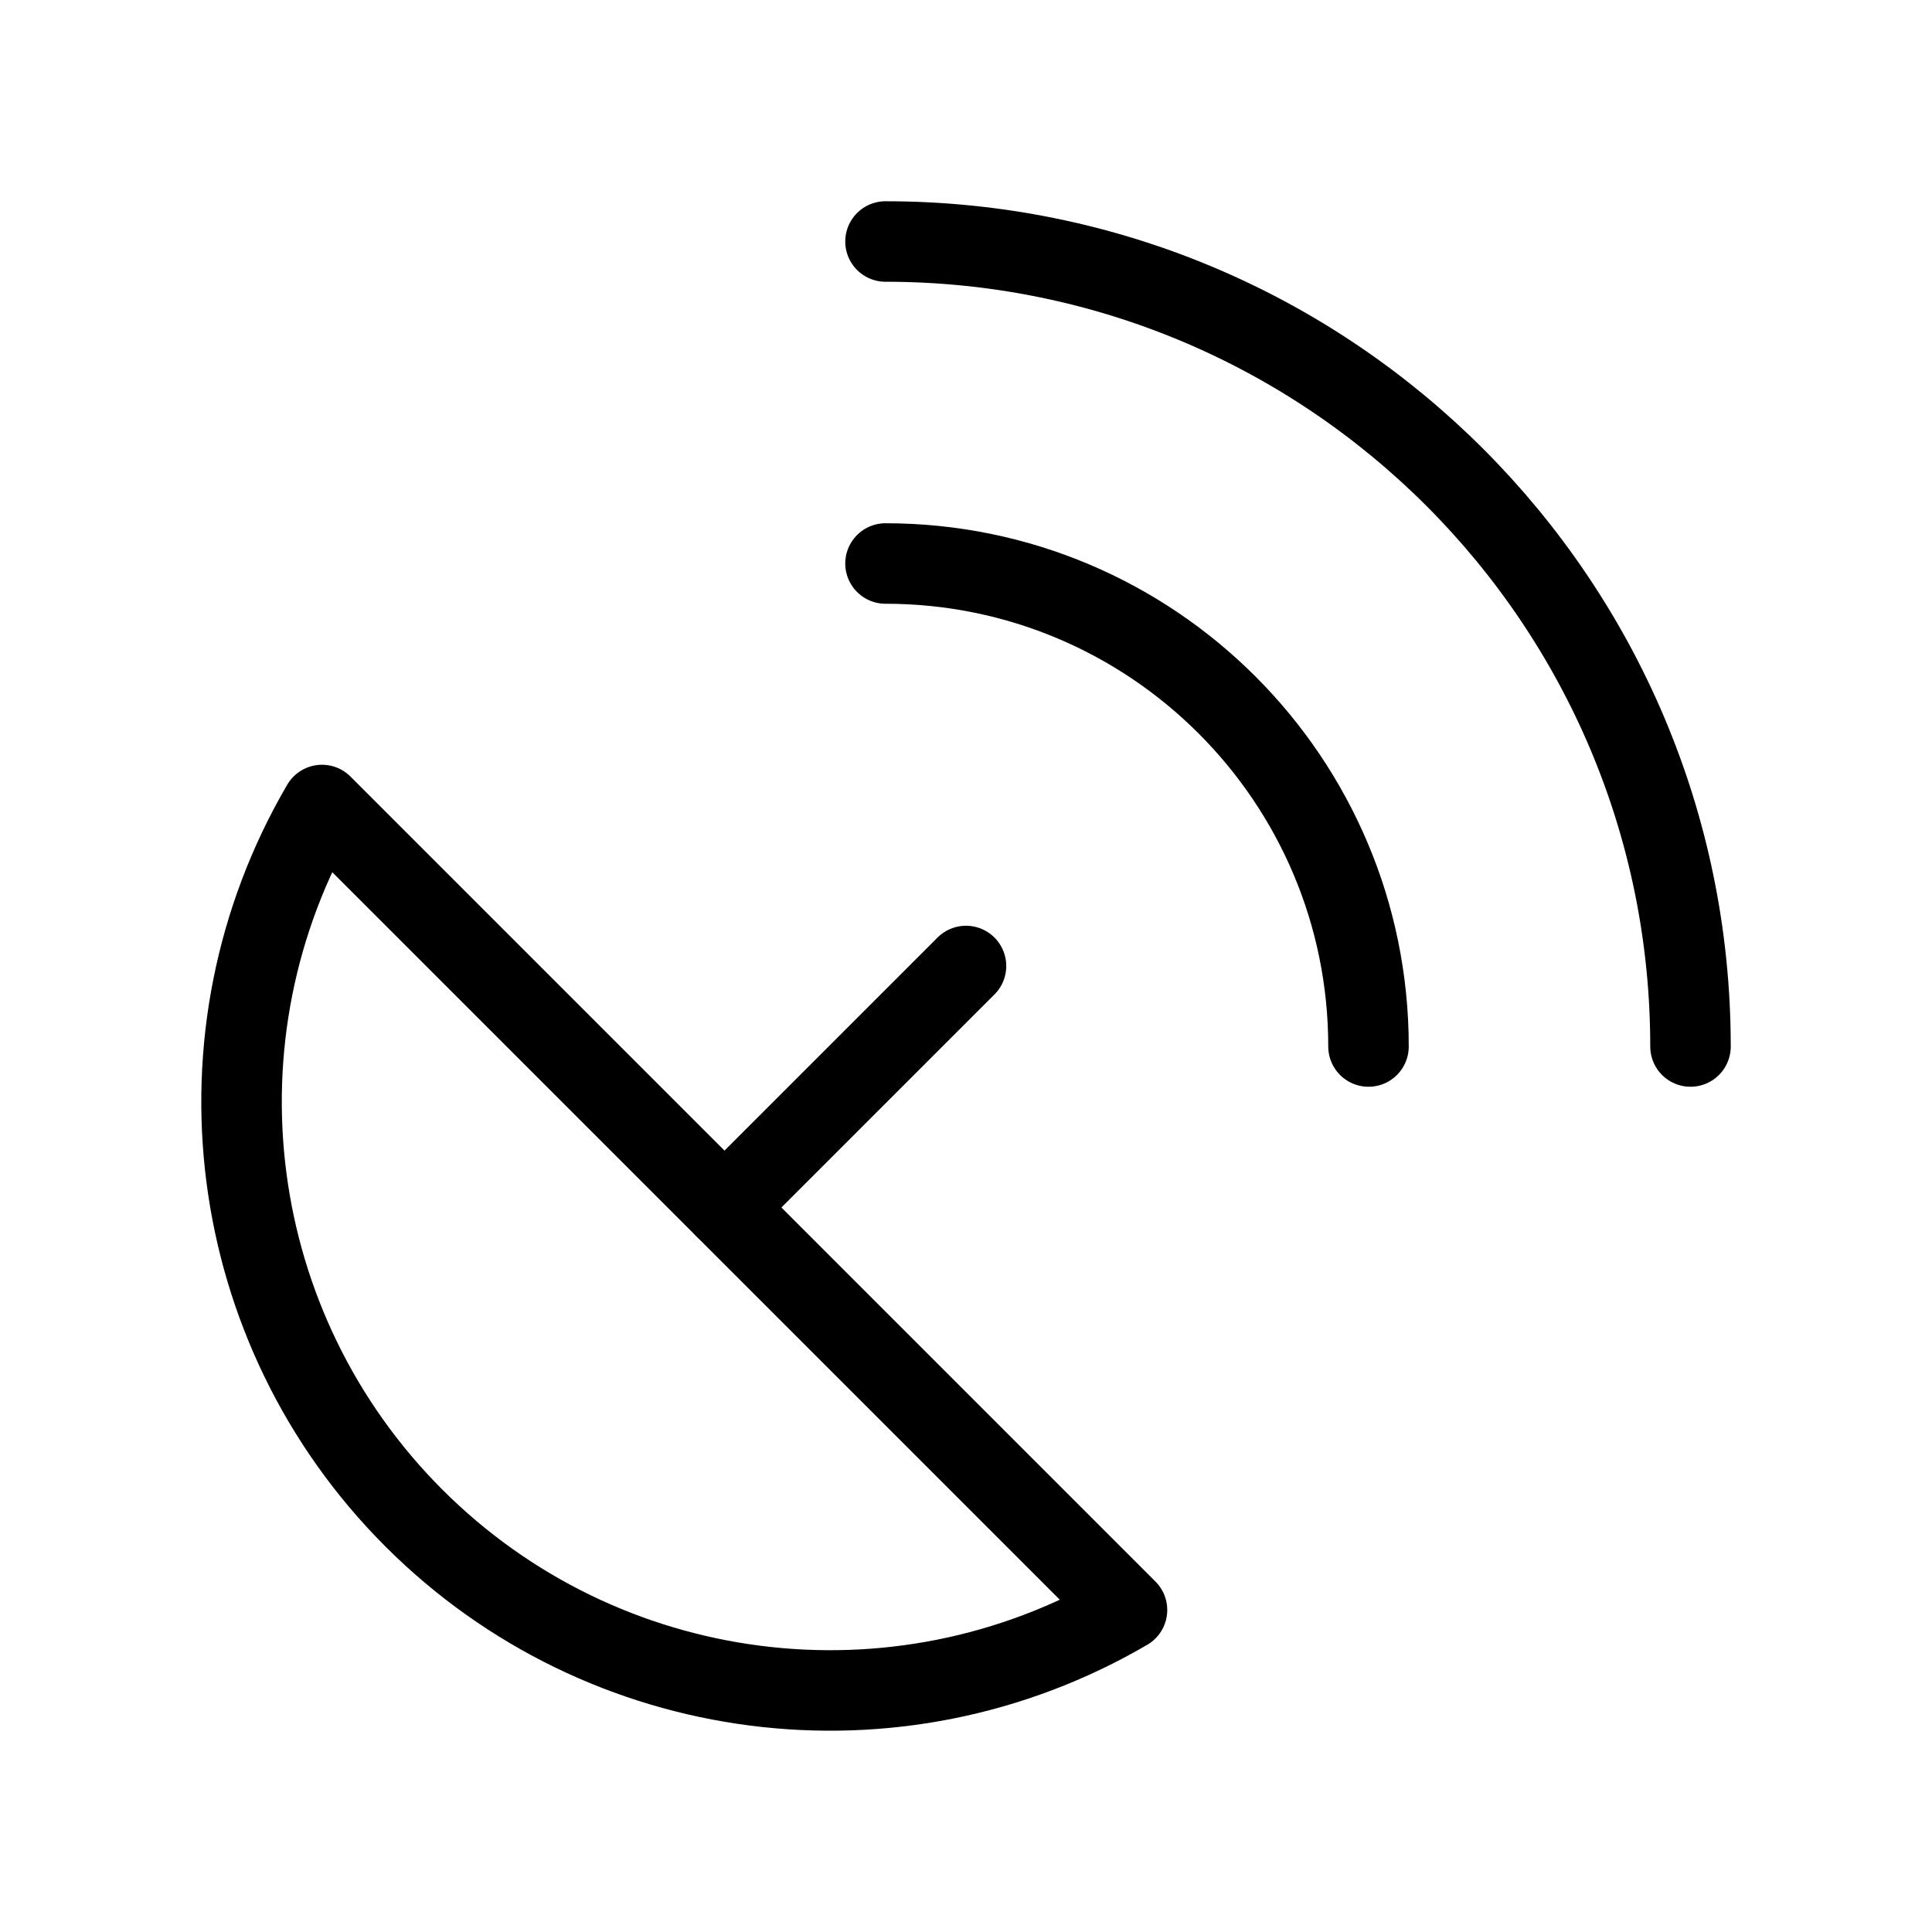
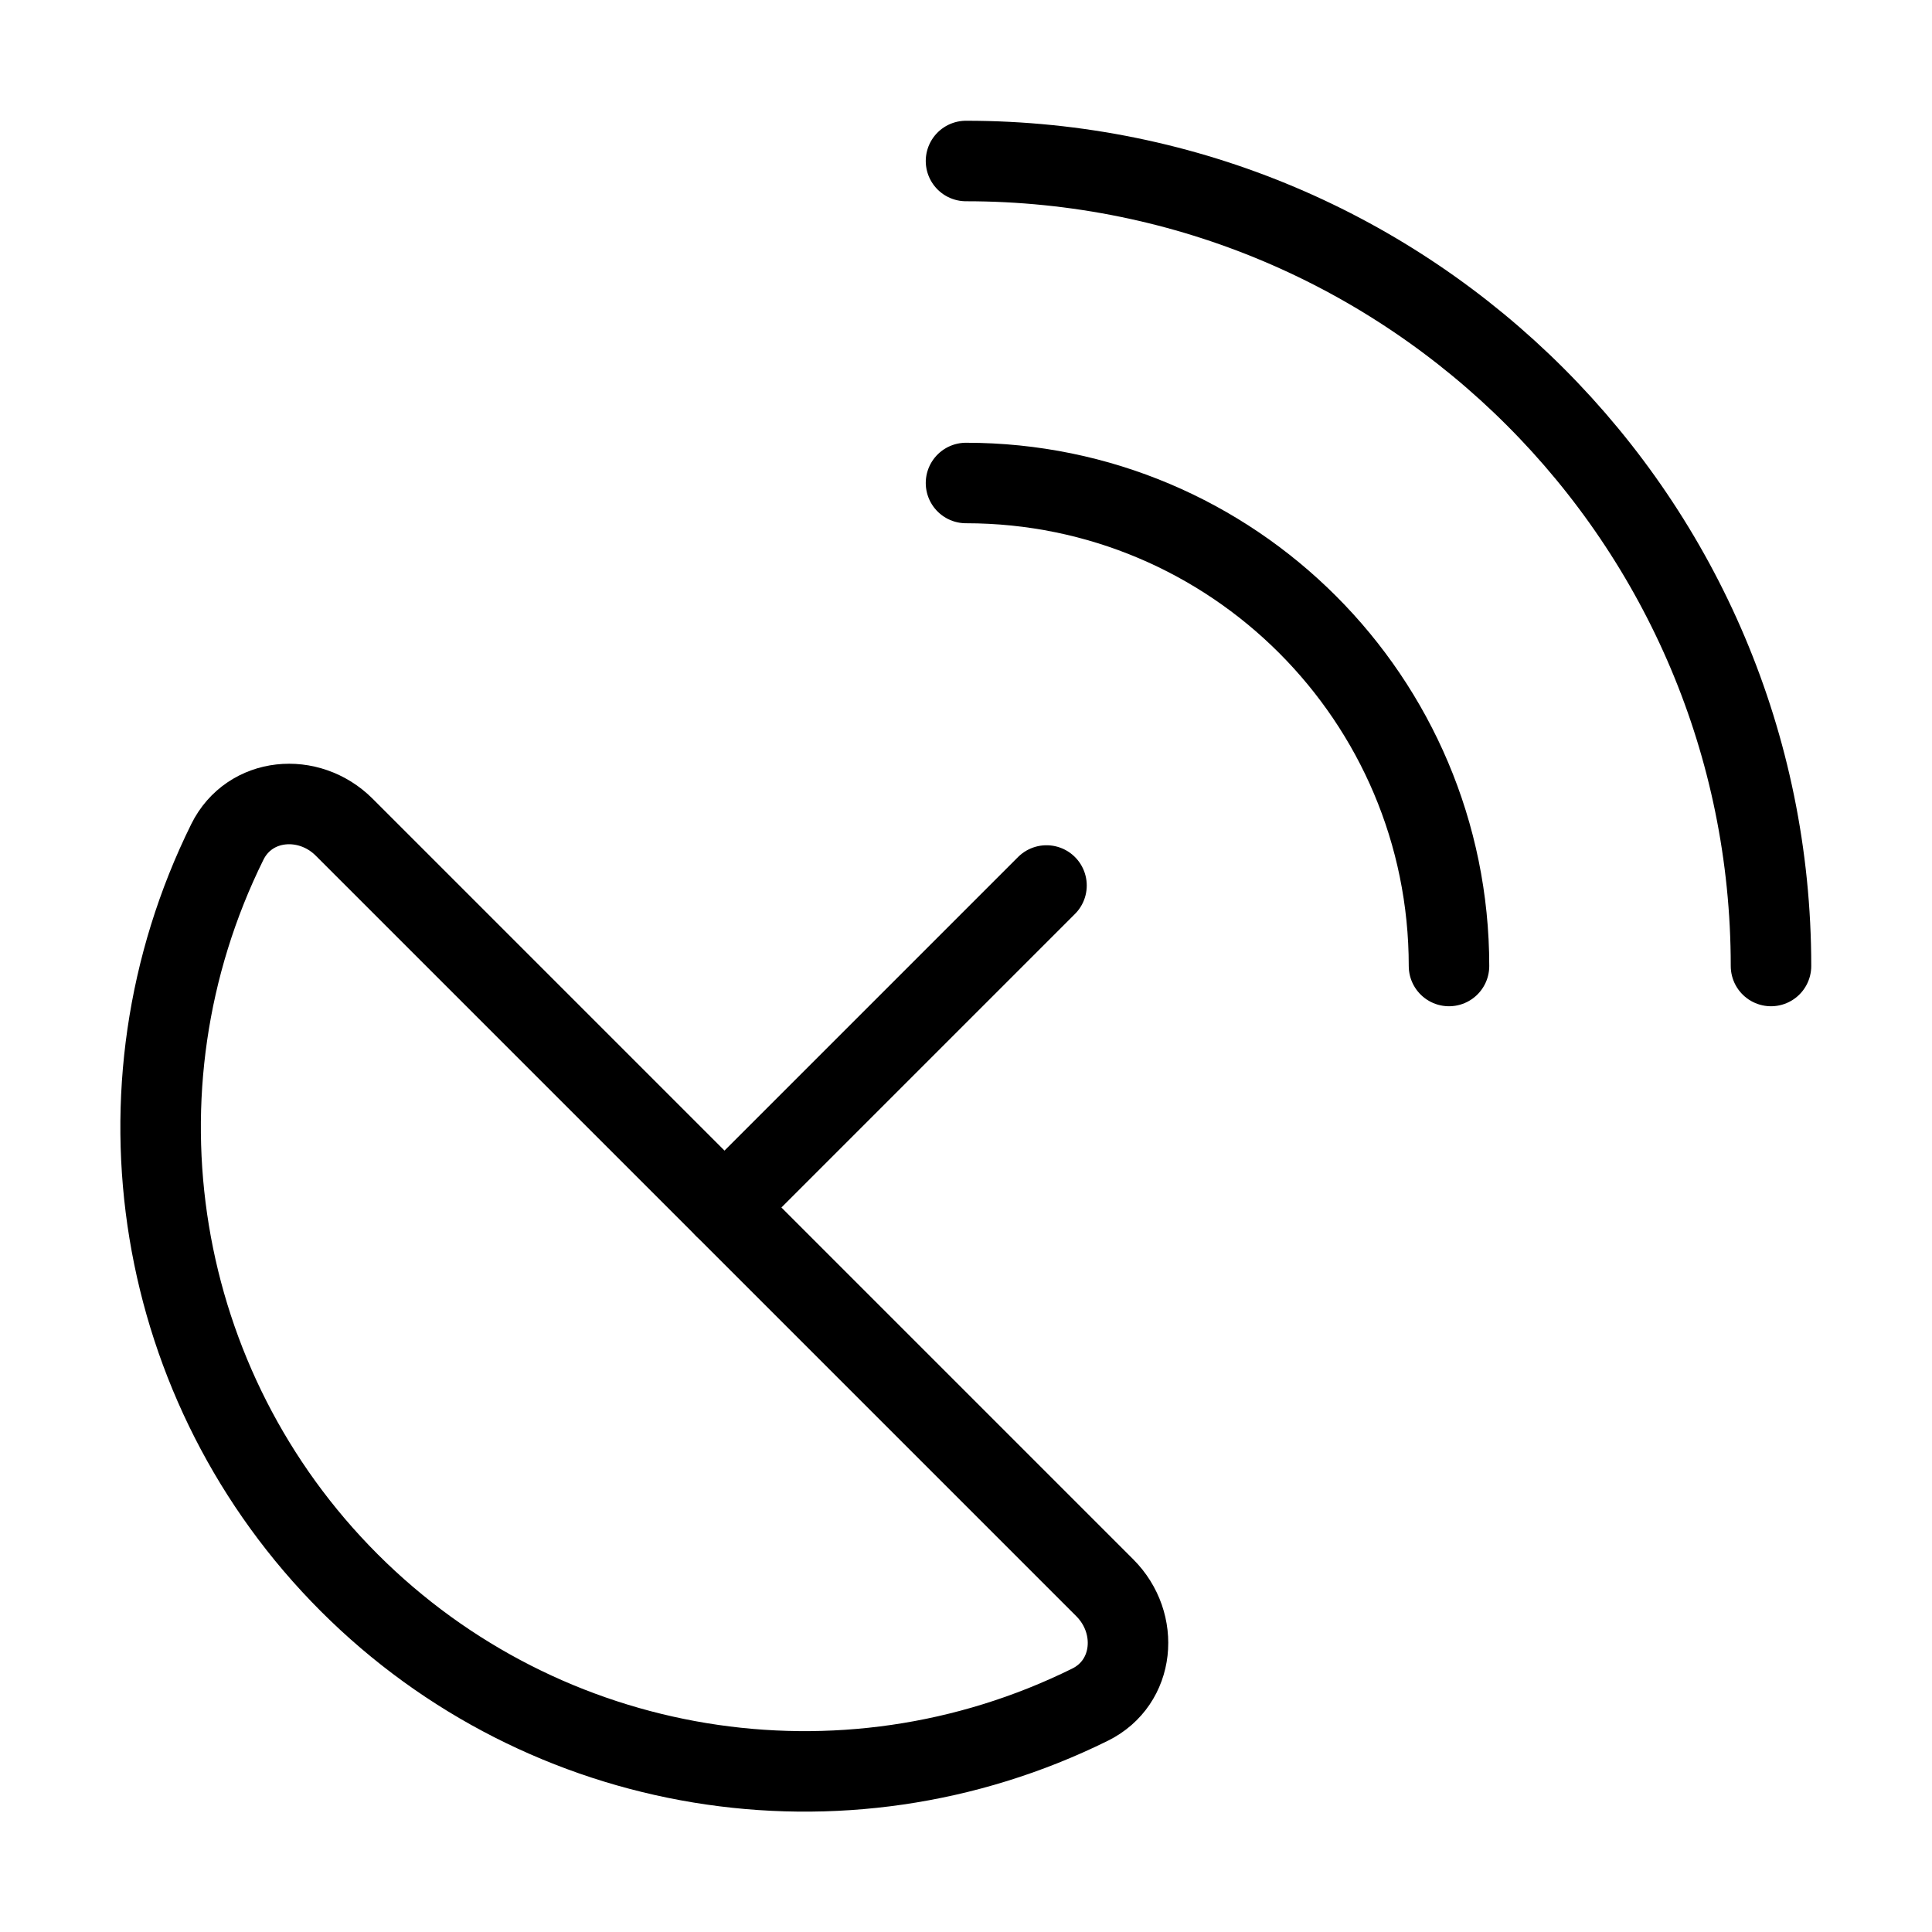
<svg xmlns="http://www.w3.org/2000/svg" width="24" height="24" viewBox="0 0 24 24" fill="none" stroke="currentColor" stroke-width="calc((100vw - 100vh) / 10)" stroke-linecap="round" stroke-linejoin="round">
-   <path vector-effect="non-scaling-stroke" d="M4 10a7.31 7.31 0 0 0 10 10Z" />
-   <path vector-effect="non-scaling-stroke" d="m9 15 3-3" />
-   <path vector-effect="non-scaling-stroke" d="M17 13a6 6 0 0 0-6-6" />
-   <path vector-effect="non-scaling-stroke" d="M21 13A10 10 0 0 0 11 3" />
+   <path vector-effect="non-scaling-stroke" d="M18 12a6 6 0 00-6-6" />
+   <path vector-effect="non-scaling-stroke" d="M2.824 10.459a8 8 0 0010.717 10.717c.558-.276.623-1.012.183-1.452l-9.448-9.448c-.44-.44-1.176-.375-1.452.183" />
+   <path vector-effect="non-scaling-stroke" d="M22 12A10 10 0 0012 2" />
+   <path vector-effect="non-scaling-stroke" d="m9 15 4-4" />
</svg>
